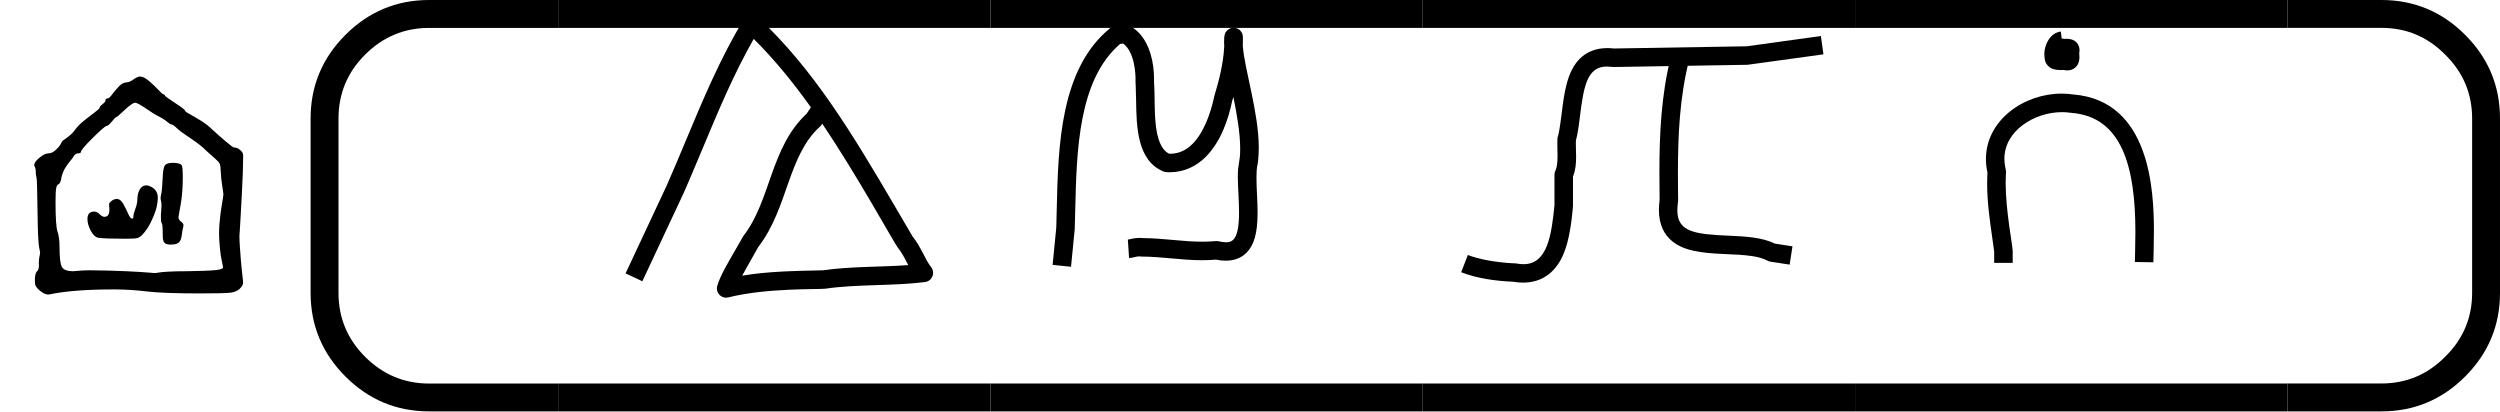
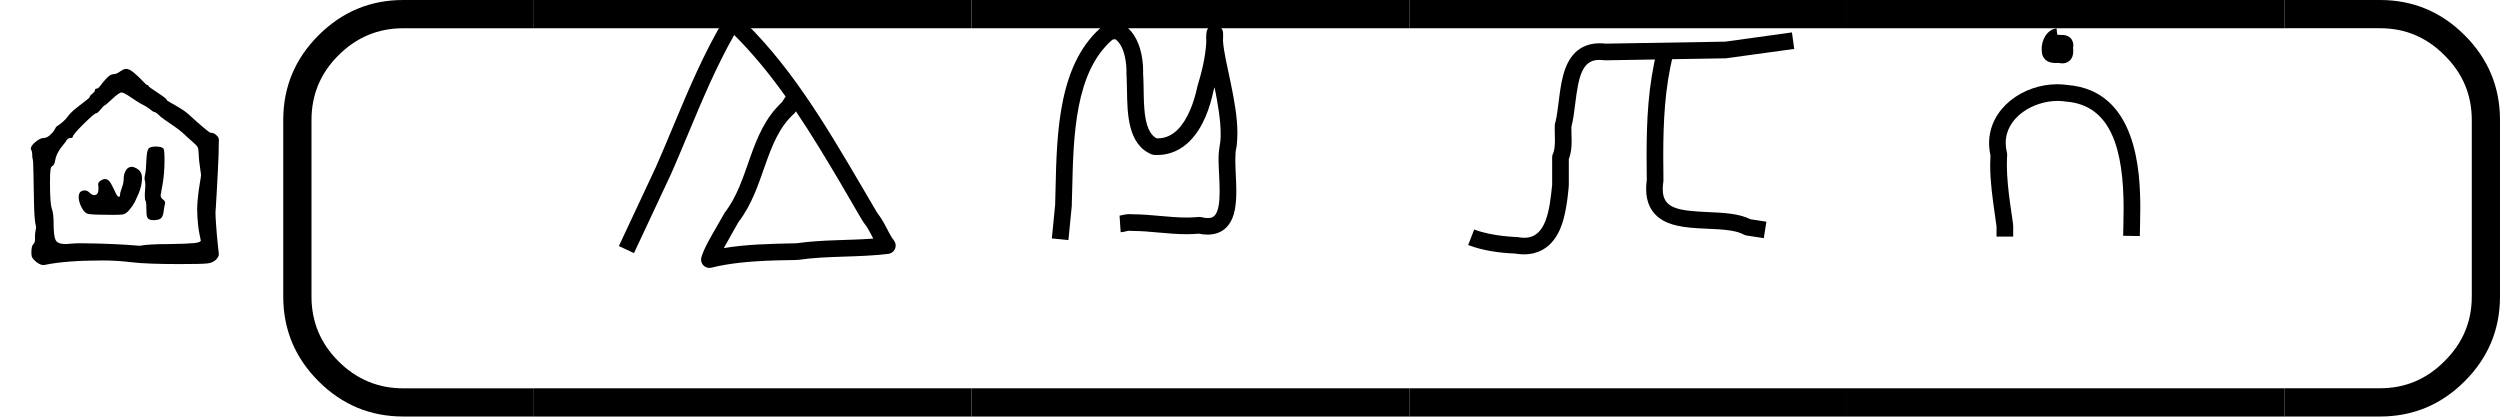
- <svg xmlns="http://www.w3.org/2000/svg" version="1.1" width="6077" height="1000" viewBox="0 0 6077 1000">
-   <path d="M126 137Q126 137 126 151Q126 160 128.0 169.0Q130 178 130 182Q130 184 128 192Q124 208 122.5 266.0Q121 324 120.5 375.0Q120 426 117 430Q116 433 116.0 443.5Q116 454 112 461Q111 462 111 465Q111 475 128.0 489.0Q145 503 157 503Q168 503 179.0 512.5Q190 522 195.5 531.0Q201 540 201 541Q201 543 207.5 547.0Q214 551 225.5 560.5Q237 570 246 583Q256 596 275.5 611.5Q295 627 309.0 637.5Q323 648 323 651Q323 655 332.5 662.5Q342 670 342 675Q342 681 349 681Q354 681 363.5 694.0Q373 707 385.5 720.0Q398 733 410 733Q419 733 432.5 742.5Q446 752 454 752Q466 752 483.0 737.5Q500 723 513.5 708.5Q527 694 530 694Q533 694 533.5 693.5Q534 693 534 691Q534 688 567.0 666.5Q600 645 600 641Q600 638 614.0 630.5Q628 623 650.0 609.5Q672 596 687 581Q711 559 733.0 540.5Q755 522 758 522Q762 522 767.5 520.5Q773 519 781.5 511.0Q790 503 788 489Q788 472 787.0 440.0Q786 408 784.0 374.0Q782 340 780.5 309.0Q779 278 777.5 257.5Q776 237 776 236Q776 221 777.5 199.5Q779 178 780.5 159.0Q782 140 784.0 123.0Q786 106 787.0 95.0Q788 84 788 84Q788 75 777 64Q766 54 748.0 51.5Q730 49 647 49Q529 49 475.0 55.5Q421 62 370 62Q237 62 161 46Q147 43 129 58Q119 67 116.0 72.5Q113 78 113 89Q113 114 119.5 120.0Q126 126 126 137ZM291 124Q320 124 351.5 123.0Q383 122 408.5 121.0Q434 120 455.0 118.5Q476 117 488.5 116.0Q501 115 501 115Q506 115 513.5 116.5Q521 118 544.5 119.5Q568 121 609 121Q674 122 698.5 124.5Q723 127 723 134Q723 134 722.5 136.5Q722 139 721.0 144.0Q720 149 718.5 156.0Q717 163 715.5 172.5Q714 182 713.0 193.0Q712 204 711.0 217.5Q710 231 710 245Q710 259 711.5 276.5Q713 294 715.0 310.0Q717 326 719.5 339.5Q722 353 723.0 361.5Q724 370 724 370Q724 374 720.0 399.5Q716 425 715.5 444.0Q715 463 712.0 469.5Q709 476 696 487Q693 490 686.0 496.0Q679 502 674.0 506.5Q669 511 666 514Q650 530 618.0 551.5Q586 573 578 580Q561 597 555 597Q552 597 548.0 600.5Q544 604 535.0 610.5Q526 617 514 623Q501 629 473.5 648.0Q446 667 438 667Q429 667 404.0 643.5Q379 620 376 620Q374 620 362.5 606.0Q351 592 346 592Q340 592 301.0 553.5Q262 515 262 507Q262 503 253 503Q245 503 239 494Q237 489 227.0 477.5Q217 466 209.5 452.5Q202 439 199 424Q196 404 188 402Q184 400 182.0 389.5Q180 379 180 344Q180 267 186.5 249.0Q193 231 193 197Q193 151 200.0 136.0Q207 121 237 121Q241 121 256.5 122.5Q272 124 291 124Z" transform="translate(0.00,750.00) scale(0.75,-0.75)" fill="#000000" />
-   <path d="m 432.427,-300.259 c 0,-4 2.167,-11.833 6.5,-23.5 4.333,-11.667 6.5,-22.833 6.5,-33.5 0,-10 2.5,-19.5 7.5,-28.5 5,-9 12.167,-13.5 21.5,-13.5 4.667,0 10,1.667 16,5 14,7.333 21,19 21,35 0,18 -4.167,37 -12.5,57 -8.333,20 -15.667,34.5 -22,43.5 -6.333,9 -11.5,15.5 -15.5,19.5 -6,6 -11.667,9.667 -17,11 -5.333,1.333 -18,2 -38,2 -45.333,0 -74.333,-1 -87,-3 -9.333,-1.333 -17.667,-8.833 -25,-22.5 -7.333,-13.667 -11,-26.5 -11,-38.5 0,-16 7.333,-24 22,-24 6,0 11.833,2.833 17.5,8.5 5.667,5.667 10.833,8.5 15.5,8.5 10.667,0 16,-7.333 16,-22 v -7 c -1.333,-7.333 -1.333,-12.333 0,-15 1.333,-2.667 4.333,-5.667 9,-9 5.333,-3.333 10.333,-5 15,-5 8,0 15,5.333 21,16 6,10.667 11.333,21.333 16,32 4.667,10.667 9,16 13,16 2.667,0 4,-3 4,-9 z m 95,-126 c 0.667,-18.667 2.833,-31 6.5,-37 3.667,-6 12.5,-9 26.5,-9 14,0 23.333,2.333 28,7 2.667,2.667 4,16.333 4,41 0,32.667 -2.333,62 -7,88 l -7,39 c 0,6.667 3,12 9,16 6,4.667 8.333,9.333 7,14 -2.667,11.333 -4.333,20.333 -5,27 -1.333,12.667 -4.5,21.333 -9.5,26 -5,4.667 -13.833,7 -26.5,7 -10,0 -16.833,-2 -20.5,-6 -3.667,-4 -5.5,-11.667 -5.5,-23 0,-24.667 -1,-38 -3,-40 -2,-2 -3,-8.667 -3,-20 0,-8 0.333,-14.333 1,-19 0.667,-7.333 1,-13.333 1,-18 0,-6 -0.5,-11 -1.5,-15 -1,-4 -1.5,-6.667 -1.5,-8 0,-3.333 0.667,-8.333 2,-15 2,-7.333 3.667,-25.667 5,-55 z" transform="translate(0.00,750.00) scale(0.75,0.75)" fill="#000000" />
-   <path d="M 24.638,12.488 H 20.722 q -1.482,0 -2.54,-1.058 -1.058,-1.058 -1.058,-2.54 V 3.598 q 0,-1.482 1.058,-2.54 Q 19.241,4e-6 20.722,4e-6 h 3.916 V 0.847 H 20.722 q -1.132,0 -1.947,0.815 -0.804,0.804 -0.804,1.937 v 5.292 q 0,1.132 0.804,1.937 0.815,0.815 1.947,0.815 h 3.916 z" transform="translate(-616.19,0.00) scale(80.0747,80.0747)" fill="#000000" />
-   <path d="M 75.015,0.847 V 4e-6 h 13.123 v 0.847 z m 0,11.642 v -0.847 h 13.123 v 0.847 z" transform="translate(-4650.08,0.00) scale(80.0747,80.0747)" fill="#000000" />
-   <path d="M 75.015,0.847 V 4e-6 h 13.123 v 0.847 z m 0,11.642 v -0.847 h 13.123 v 0.847 z" transform="translate(-3599.24,0.00) scale(80.0747,80.0747)" fill="#000000" />
-   <path d="M 75.015,0.847 V 4e-6 h 13.123 v 0.847 z m 0,11.642 v -0.847 h 13.123 v 0.847 z" transform="translate(-2548.39,0.00) scale(80.0747,80.0747)" fill="#000000" />
-   <path d="M 75.015,0.847 V 4e-6 h 13.123 v 0.847 z m 0,11.642 v -0.847 h 13.123 v 0.847 z" transform="translate(-1497.54,0.00) scale(80.0747,80.0747)" fill="#000000" />
-   <path d="m 87.715,4e-6 h 2.857 q 1.482,0 2.54,1.058 1.058,1.058 1.058,2.54 v 5.292 q 0,1.482 -1.058,2.54 -1.058,1.058 -2.54,1.058 h -2.857 v -0.847 h 2.857 q 1.132,0 1.937,-0.815 0.815,-0.804 0.815,-1.937 V 3.598 q 0,-1.132 -0.815,-1.937 -0.804,-0.815 -1.937,-0.815 h -2.857 z" transform="translate(-1463.64,0.00) scale(80.0747,80.0747)" fill="#000000" />
-   <path d="M 457.02,666.69 C 456.60,667.48 420.13,731.68 413.26,744.54 C 480.65,733.33 546.25,731.82 631.91,730.04 C 706.68,719.20 787.62,721.53 861.83,716.02 C 849.49,692.25 843.96,681.58 833.54,668.70 C 824.91,658.02 720.62,468.66 629.58,334.03 C 626.67,338.61 626.20,339.35 623.73,341.58 C 535.96,420.70 537.88,561.78 457.02,666.69  Z M 370.00,804.00 C 356.19,804.00 345.00,792.81 345.00,779.00 C 345.00,776.62 345.34,774.23 346.02,771.93 C 354.08,744.47 375.01,709.50 393.75,676.97 C 393.97,676.57 415.60,638.50 416.29,637.62 C 491.15,541.89 488.84,398.52 587.58,306.88 C 591.73,300.38 594.73,296.42 598.83,289.73 C 546.46,216.35 495.83,156.12 444.47,105.06 C 391.17,198.47 349.00,299.17 306.58,400.64 C 306.07,401.86 263.39,503.93 254.64,522.62 L 143.64,759.62 C 143.64,759.62 98.36,738.41 98.36,738.38 L 209.24,501.64 C 226.73,462.00 243.55,421.75 260.45,381.32 C 307.00,269.97 354.06,157.15 417.60,52.07 C 419.15,49.50 425.79,40.00 439.00,40.00 C 445.15,40.00 451.30,42.26 456.10,46.77 C 605.10,186.66 707.52,354.94 831.60,567.16 C 845.71,591.30 859.69,615.21 873.63,638.77 C 897.87,669.36 906.72,700.11 923.64,721.52 C 927.21,726.05 929.00,731.52 929.00,737.00 C 929.00,749.65 919.58,760.24 907.14,761.80 C 818.95,772.88 722.27,767.24 637.68,779.73 C 621.18,782.16 480.15,776.97 376.15,803.23 C 374.13,803.74 372.07,804.00 370.00,804.00 Z" transform="translate(1432.12,0.00) scale(0.9,0.9)" fill="#000000" />
-   <path d="M 308.00,222.00 C 308.00,221.06 308.12,218.78 308.12,214.56 C 308.12,200.07 306.14,140.92 274.62,117.52 C 266.43,118.82 266.43,118.82 266.20,118.85 C 153.66,215.68 148.89,406.55 145.20,568.63 C 144.43,602.28 144.04,616.80 143.87,618.46 L 133.87,720.46 C 133.87,720.46 84.12,715.58 84.13,715.54 C 94.04,614.39 94.04,614.39 94.04,614.39 C 94.50,599.22 94.85,583.54 95.22,567.48 C 99.14,395.34 103.94,184.51 241.39,74.47 C 245.94,70.83 251.47,69.00 257.00,69.00 C 258.06,69.00 259.11,69.07 260.16,69.20 C 260.98,69.09 262.45,68.87 264.25,68.56 C 267.72,67.97 272.40,66.92 278.67,66.92 C 283.28,66.92 287.89,67.29 292.94,70.03 C 312.90,80.88 335.48,102.36 348.42,144.82 C 355.46,167.93 358.12,192.07 358.12,214.11 C 358.12,216.57 358.09,219.01 358.02,221.41 C 360.99,261.58 357.56,317.44 366.11,359.54 C 374.56,401.14 391.43,411.43 398.92,415.23 C 399.56,415.25 400.19,415.25 400.83,415.25 C 426.04,415.25 445.34,405.33 462.23,388.44 C 492.03,358.64 511.36,305.56 520.52,260.94 C 520.68,260.18 520.87,259.41 521.10,258.66 C 533.66,217.59 545.29,171.44 547.67,125.40 C 547.38,121.16 547.22,117.02 547.22,112.97 C 547.22,93.20 550.15,87.49 555.32,82.32 C 560.20,77.44 566.60,75.00 573.00,75.00 C 586.56,75.00 597.63,85.80 597.99,99.34 C 598.07,102.49 598.11,105.63 598.11,108.77 C 598.11,113.86 598.00,118.93 597.80,123.97 C 602.60,188.08 640.97,304.59 640.97,399.17 C 640.97,399.64 640.65,432.25 637.27,446.01 C 635.43,453.48 634.74,465.32 634.74,479.64 C 634.74,511.26 637.75,542.42 637.75,574.18 C 637.75,631.72 627.52,662.86 607.58,682.80 C 593.13,697.25 573.78,704.09 551.52,704.09 C 543.18,704.09 534.43,703.13 525.38,701.25 C 512.57,702.35 500.08,702.80 487.86,702.80 C 431.18,702.80 380.41,693.17 324.92,692.99 C 321.93,692.99 320.57,692.46 317.30,692.46 C 309.94,692.46 302.64,696.14 290.65,696.94 L 287.33,647.06 C 292.28,646.73 302.94,642.55 318.02,642.55 C 320.73,642.55 323.58,642.69 326.55,643.01 C 384.15,643.35 434.74,652.79 488.18,652.79 C 508.57,652.79 526.61,651.00 527.00,651.00 C 533.16,651.00 540.80,654.39 552.60,654.39 C 570.06,654.39 587.67,646.56 587.67,574.41 C 587.67,558.57 586.91,541.61 586.10,524.85 C 585.32,508.84 584.37,493.08 584.37,478.05 C 584.37,437.57 590.75,441.09 590.75,401.76 C 590.75,360.18 582.16,310.02 572.38,261.76 C 571.34,265.29 570.29,268.78 569.24,272.22 C 559.08,321.16 539.03,382.35 497.58,423.80 C 473.13,448.24 440.32,465.23 400.37,465.23 C 388.84,465.23 386.19,464.23 383.49,463.13 C 311.99,433.80 310.64,341.42 309.59,269.49 C 309.01,230.08 308.00,222.48 308.00,222.00 Z" transform="translate(2482.97,0.00) scale(0.9,0.9)" fill="#000000" />
-   <path d="M 606.00,542.00 C 606.00,546.18 603.91,554.87 603.91,568.08 C 603.91,626.37 650.88,632.48 740.82,636.50 C 786.76,638.55 832.37,640.59 866.94,657.93 L 914.83,665.30 C 914.83,665.30 907.22,714.71 907.17,714.70 C 855.17,706.70 855.17,706.70 855.17,706.70 C 845.62,705.23 841.04,697.37 807.61,691.96 C 759.76,684.22 697.95,688.78 646.90,677.14 C 616.57,670.23 554.06,650.54 554.06,566.86 C 554.06,558.44 554.70,549.61 555.98,540.37 C 555.66,515.94 555.39,491.39 555.39,466.76 C 555.39,362.05 560.27,255.89 586.78,151.80 C 586.78,151.80 635.23,164.14 635.22,164.20 C 610.19,262.47 605.41,365.06 605.41,468.94 C 605.41,502.99 606.00,541.27 606.00,542.00  Z M 188.61,713.52 C 253.17,713.52 264.03,634.00 272.00,554.74 L 272.00,472.00 C 272.00,458.65 280.28,461.80 280.28,420.74 C 280.28,419.96 279.71,388.35 279.71,388.02 C 279.71,353.88 280.47,395.07 291.49,306.05 C 298.20,251.85 305.43,193.50 340.54,158.39 C 358.87,140.06 384.10,129.89 414.62,129.89 C 420.36,129.89 426.27,130.25 432.37,130.98 L 791.06,125.03 C 791.06,125.03 991.54,97.24 991.59,97.24 L 998.46,146.76 C 804.56,173.63 795.49,174.96 793.42,174.99 L 431.00,181.00 C 427.46,181.00 422.24,179.74 413.12,179.74 C 360.94,179.74 351.03,232.07 341.10,312.24 C 338.20,335.68 335.46,358.94 329.84,379.96 C 329.75,382.50 329.71,385.14 329.71,387.86 C 329.71,389.00 330.44,424.31 330.44,424.67 C 330.44,441.15 329.05,459.17 322.00,477.10 L 322.00,556.00 C 322.00,557.04 317.74,616.22 305.93,658.28 C 298.73,683.89 274.89,763.28 187.01,763.28 C 178.49,763.28 169.59,762.51 160.32,760.91 C 114.76,759.15 63.76,752.23 19.97,735.32 C 19.97,735.32 37.99,688.67 38.03,688.68 C 93.01,709.92 166.24,711.18 167.53,711.42 C 175.39,712.86 182.37,713.52 188.61,713.52 Z" transform="translate(3533.81,0.00) scale(0.9,0.9)" fill="#000000" />
-   <path d="M 474.34,104.34 C 474.49,104.33 475.05,104.30 475.85,104.30 C 478.10,104.30 480.15,104.54 482.03,104.91 C 483.35,104.83 485.02,104.73 487.04,104.73 C 521.74,104.73 522.55,132.59 522.55,135.21 C 522.55,137.88 522.21,140.31 521.70,142.49 C 521.83,147.38 522.26,149.86 522.26,154.03 C 522.26,180.65 504.37,190.15 489.71,190.15 C 486.01,190.15 482.51,189.63 479.50,188.93 C 476.61,188.98 473.81,189.13 470.84,189.13 C 449.83,189.13 441.65,182.14 437.34,177.83 C 430.73,171.23 427.88,161.97 427.88,153.61 C 427.88,153.45 427.88,153.30 427.88,153.14 C 427.57,150.66 427.42,148.21 427.42,145.78 C 427.42,121.84 442.42,88.73 472.05,85.18 L 474.34,104.34  Z M 323.00,494.91 C 323.00,568.75 342.00,664.06 342.00,678.00 L 342.00,710.00 L 292.00,710.00 L 292.00,679.66 C 290.37,667.36 288.62,655.00 286.85,642.57 C 280.06,594.88 272.99,546.02 272.99,495.42 C 272.99,485.73 273.25,475.97 273.82,466.14 C 271.03,453.63 269.72,441.43 269.72,429.62 C 269.72,324.96 371.67,252.82 474.34,252.82 C 484.93,252.82 495.49,253.59 505.92,255.16 C 713.64,272.30 723.43,515.14 723.43,625.09 C 723.43,651.13 722.00,707.55 721.99,708.38 L 672.01,707.62 C 672.02,706.80 673.39,652.31 673.39,626.34 C 673.39,450.27 636.84,315.63 501.02,304.92 C 500.39,304.87 499.76,304.79 499.13,304.70 C 491.31,303.48 483.31,302.89 475.25,302.89 C 401.47,302.89 319.58,352.45 319.58,428.82 C 319.58,447.80 324.00,457.29 324.00,464.00 C 324.00,466.26 323.00,476.76 323.00,494.91 Z" transform="translate(4584.66,0.00) scale(0.9,0.9)" fill="#000000" />
+ <svg xmlns="http://www.w3.org/2000/svg" version="1.1" width="6002" height="1000" viewBox="0 0 6002 1000">
+   <path d="M126 137Q126 137 126 151Q126 160 128.0 169.0Q130 178 130 182Q130 184 128 192Q124 208 122.5 266.0Q121 324 120.5 375.0Q120 426 117 430Q116 433 116.0 443.5Q116 454 112 461Q111 462 111 465Q111 475 128.0 489.0Q145 503 157 503Q168 503 179.0 512.5Q190 522 195.5 531.0Q201 540 201 541Q201 543 207.5 547.0Q214 551 225.5 560.5Q237 570 246 583Q256 596 275.5 611.5Q295 627 309.0 637.5Q323 648 323 651Q323 655 332.5 662.5Q342 670 342 675Q342 681 349 681Q354 681 363.5 694.0Q373 707 385.5 720.0Q398 733 410 733Q419 733 432.5 742.5Q446 752 454 752Q466 752 483.0 737.5Q500 723 513.5 708.5Q527 694 530 694Q533 694 533.5 693.5Q534 693 534 691Q534 688 567.0 666.5Q600 645 600 641Q600 638 614.0 630.5Q628 623 650.0 609.5Q672 596 687 581Q711 559 733.0 540.5Q755 522 758 522Q762 522 767.5 520.5Q773 519 781.5 511.0Q790 503 788 489Q788 472 787.0 440.0Q786 408 784.0 374.0Q782 340 780.5 309.0Q779 278 777.5 257.5Q776 237 776 236Q776 221 777.5 199.5Q779 178 780.5 159.0Q782 140 784.0 123.0Q786 106 787.0 95.0Q788 84 788 84Q788 75 777 64Q766 54 748.0 51.5Q730 49 647 49Q529 49 475.0 55.5Q421 62 370 62Q237 62 161 46Q147 43 129 58Q119 67 116.0 72.5Q113 78 113 89Q113 114 119.5 120.0Q126 126 126 137ZM291 124Q320 124 351.5 123.0Q383 122 408.5 121.0Q434 120 455.0 118.5Q476 117 488.5 116.0Q501 115 501 115Q506 115 513.5 116.5Q521 118 544.5 119.5Q568 121 609 121Q674 122 698.5 124.5Q723 127 723 134Q723 134 722.5 136.5Q722 139 721.0 144.0Q720 149 718.5 156.0Q717 163 715.5 172.5Q714 182 713.0 193.0Q712 204 711.0 217.5Q710 231 710 245Q710 259 711.5 276.5Q713 294 715.0 310.0Q717 326 719.5 339.5Q722 353 723.0 361.5Q724 370 724 370Q724 374 720.0 399.5Q716 425 715.5 444.0Q715 463 712.0 469.5Q709 476 696 487Q693 490 686.0 496.0Q679 502 674.0 506.5Q669 511 666 514Q650 530 618.0 551.5Q586 573 578 580Q561 597 555 597Q552 597 548.0 600.5Q544 604 535.0 610.5Q526 617 514 623Q501 629 473.5 648.0Q446 667 438 667Q429 667 404.0 643.5Q379 620 376 620Q374 620 362.5 606.0Q351 592 346 592Q340 592 301.0 553.5Q262 515 262 507Q262 503 253 503Q245 503 239 494Q237 489 227.0 477.5Q217 466 209.5 452.5Q202 439 199 424Q196 404 188 402Q184 400 182.0 389.5Q180 379 180 344Q180 267 186.5 249.0Q193 231 193 197Q193 151 200.0 136.0Q207 121 237 121Q241 121 256.5 122.5Q272 124 291 124Z" transform="translate(0.00,666.67) scale(0.6667,-0.6667)" fill="#000000" />
+   <path d="m 432.427,-300.259 c 0,-4 2.167,-11.833 6.5,-23.5 4.333,-11.667 6.5,-22.833 6.5,-33.5 0,-10 2.5,-19.5 7.5,-28.5 5,-9 12.167,-13.5 21.5,-13.5 4.667,0 10,1.667 16,5 14,7.333 21,19 21,35 0,18 -4.167,37 -12.5,57 -8.333,20 -15.667,34.5 -22,43.5 -6.333,9 -11.5,15.5 -15.5,19.5 -6,6 -11.667,9.667 -17,11 -5.333,1.333 -18,2 -38,2 -45.333,0 -74.333,-1 -87,-3 -9.333,-1.333 -17.667,-8.833 -25,-22.5 -7.333,-13.667 -11,-26.5 -11,-38.5 0,-16 7.333,-24 22,-24 6,0 11.833,2.833 17.5,8.5 5.667,5.667 10.833,8.5 15.5,8.5 10.667,0 16,-7.333 16,-22 v -7 c -1.333,-7.333 -1.333,-12.333 0,-15 1.333,-2.667 4.333,-5.667 9,-9 5.333,-3.333 10.333,-5 15,-5 8,0 15,5.333 21,16 6,10.667 11.333,21.333 16,32 4.667,10.667 9,16 13,16 2.667,0 4,-3 4,-9 z m 95,-126 c 0.667,-18.667 2.833,-31 6.5,-37 3.667,-6 12.5,-9 26.5,-9 14,0 23.333,2.333 28,7 2.667,2.667 4,16.333 4,41 0,32.667 -2.333,62 -7,88 l -7,39 c 0,6.667 3,12 9,16 6,4.667 8.333,9.333 7,14 -2.667,11.333 -4.333,20.333 -5,27 -1.333,12.667 -4.5,21.333 -9.5,26 -5,4.667 -13.833,7 -26.5,7 -10,0 -16.833,-2 -20.5,-6 -3.667,-4 -5.5,-11.667 -5.5,-23 0,-24.667 -1,-38 -3,-40 -2,-2 -3,-8.667 -3,-20 0,-8 0.333,-14.333 1,-19 0.667,-7.333 1,-13.333 1,-18 0,-6 -0.5,-11 -1.5,-15 -1,-4 -1.5,-6.667 -1.5,-8 0,-3.333 0.667,-8.333 2,-15 2,-7.333 3.667,-25.667 5,-55 z" transform="translate(0.00,666.67) scale(0.6667,0.6667)" fill="#000000" />
+   <path d="M 24.638,12.488 H 20.722 q -1.482,0 -2.54,-1.058 -1.058,-1.058 -1.058,-2.54 V 3.598 q 0,-1.482 1.058,-2.54 Q 19.241,4e-6 20.722,4e-6 h 3.916 V 0.847 H 20.722 q -1.132,0 -1.947,0.815 -0.804,0.804 -0.804,1.937 v 5.292 q 0,1.132 0.804,1.937 0.815,0.815 1.947,0.815 h 3.916 z" transform="translate(-691.19,0.00) scale(80.0747,80.0747)" fill="#000000" />
+   <path d="M 75.015,0.847 V 4e-6 h 13.123 v 0.847 z m 0,11.642 v -0.847 h 13.123 v 0.847 z" transform="translate(-4725.08,0.00) scale(80.0747,80.0747)" fill="#000000" />
+   <path d="M 75.015,0.847 V 4e-6 h 13.123 v 0.847 z m 0,11.642 v -0.847 h 13.123 v 0.847 z" transform="translate(-3674.24,0.00) scale(80.0747,80.0747)" fill="#000000" />
+   <path d="M 75.015,0.847 V 4e-6 h 13.123 v 0.847 z m 0,11.642 v -0.847 h 13.123 v 0.847 z" transform="translate(-2623.39,0.00) scale(80.0747,80.0747)" fill="#000000" />
+   <path d="M 75.015,0.847 V 4e-6 h 13.123 v 0.847 z m 0,11.642 v -0.847 h 13.123 v 0.847 z" transform="translate(-1572.54,0.00) scale(80.0747,80.0747)" fill="#000000" />
+   <path d="m 87.715,4e-6 h 2.857 q 1.482,0 2.54,1.058 1.058,1.058 1.058,2.54 v 5.292 q 0,1.482 -1.058,2.54 -1.058,1.058 -2.54,1.058 h -2.857 v -0.847 h 2.857 q 1.132,0 1.937,-0.815 0.815,-0.804 0.815,-1.937 V 3.598 q 0,-1.132 -0.815,-1.937 -0.804,-0.815 -1.937,-0.815 h -2.857 z" transform="translate(-1538.64,0.00) scale(80.0747,80.0747)" fill="#000000" />
+   <path d="M 457.02,666.69 C 456.60,667.48 420.13,731.68 413.26,744.54 C 480.65,733.33 546.25,731.82 631.91,730.04 C 706.68,719.20 787.62,721.53 861.83,716.02 C 849.49,692.25 843.96,681.58 833.54,668.70 C 824.91,658.02 720.62,468.66 629.58,334.03 C 626.67,338.61 626.20,339.35 623.73,341.58 C 535.96,420.70 537.88,561.78 457.02,666.69  Z M 370.00,804.00 C 356.19,804.00 345.00,792.81 345.00,779.00 C 345.00,776.62 345.34,774.23 346.02,771.93 C 354.08,744.47 375.01,709.50 393.75,676.97 C 393.97,676.57 415.60,638.50 416.29,637.62 C 491.15,541.89 488.84,398.52 587.58,306.88 C 591.73,300.38 594.73,296.42 598.83,289.73 C 546.46,216.35 495.83,156.12 444.47,105.06 C 391.17,198.47 349.00,299.17 306.58,400.64 C 306.07,401.86 263.39,503.93 254.64,522.62 L 143.64,759.62 C 143.64,759.62 98.36,738.41 98.36,738.38 L 209.24,501.64 C 226.73,462.00 243.55,421.75 260.45,381.32 C 307.00,269.97 354.06,157.15 417.60,52.07 C 419.15,49.50 425.79,40.00 439.00,40.00 C 445.15,40.00 451.30,42.26 456.10,46.77 C 605.10,186.66 707.52,354.94 831.60,567.16 C 845.71,591.30 859.69,615.21 873.63,638.77 C 897.87,669.36 906.72,700.11 923.64,721.52 C 927.21,726.05 929.00,731.52 929.00,737.00 C 929.00,749.65 919.58,760.24 907.14,761.80 C 818.95,772.88 722.27,767.24 637.68,779.73 C 621.18,782.16 480.15,776.97 376.15,803.23 C 374.13,803.74 372.07,804.00 370.00,804.00 Z" transform="translate(1407.12,0.00) scale(0.8,0.8)" fill="#000000" />
+   <path d="M 308.00,222.00 C 308.00,221.06 308.12,218.78 308.12,214.56 C 308.12,200.07 306.14,140.92 274.62,117.52 C 266.43,118.82 266.43,118.82 266.20,118.85 C 153.66,215.68 148.89,406.55 145.20,568.63 C 144.43,602.28 144.04,616.80 143.87,618.46 L 133.87,720.46 C 133.87,720.46 84.12,715.58 84.13,715.54 C 94.04,614.39 94.04,614.39 94.04,614.39 C 94.50,599.22 94.85,583.54 95.22,567.48 C 99.14,395.34 103.94,184.51 241.39,74.47 C 245.94,70.83 251.47,69.00 257.00,69.00 C 258.06,69.00 259.11,69.07 260.16,69.20 C 260.98,69.09 262.45,68.87 264.25,68.56 C 267.72,67.97 272.40,66.92 278.67,66.92 C 283.28,66.92 287.89,67.29 292.94,70.03 C 312.90,80.88 335.48,102.36 348.42,144.82 C 355.46,167.93 358.12,192.07 358.12,214.11 C 358.12,216.57 358.09,219.01 358.02,221.41 C 360.99,261.58 357.56,317.44 366.11,359.54 C 374.56,401.14 391.43,411.43 398.92,415.23 C 399.56,415.25 400.19,415.25 400.83,415.25 C 426.04,415.25 445.34,405.33 462.23,388.44 C 492.03,358.64 511.36,305.56 520.52,260.94 C 520.68,260.18 520.87,259.41 521.10,258.66 C 533.66,217.59 545.29,171.44 547.67,125.40 C 547.38,121.16 547.22,117.02 547.22,112.97 C 547.22,93.20 550.15,87.49 555.32,82.32 C 560.20,77.44 566.60,75.00 573.00,75.00 C 586.56,75.00 597.63,85.80 597.99,99.34 C 598.07,102.49 598.11,105.63 598.11,108.77 C 598.11,113.86 598.00,118.93 597.80,123.97 C 602.60,188.08 640.97,304.59 640.97,399.17 C 640.97,399.64 640.65,432.25 637.27,446.01 C 635.43,453.48 634.74,465.32 634.74,479.64 C 634.74,511.26 637.75,542.42 637.75,574.18 C 637.75,631.72 627.52,662.86 607.58,682.80 C 593.13,697.25 573.78,704.09 551.52,704.09 C 543.18,704.09 534.43,703.13 525.38,701.25 C 512.57,702.35 500.08,702.80 487.86,702.80 C 431.18,702.80 380.41,693.17 324.92,692.99 C 321.93,692.99 320.57,692.46 317.30,692.46 C 309.94,692.46 302.64,696.14 290.65,696.94 L 287.33,647.06 C 292.28,646.73 302.94,642.55 318.02,642.55 C 320.73,642.55 323.58,642.69 326.55,643.01 C 384.15,643.35 434.74,652.79 488.18,652.79 C 508.57,652.79 526.61,651.00 527.00,651.00 C 533.16,651.00 540.80,654.39 552.60,654.39 C 570.06,654.39 587.67,646.56 587.67,574.41 C 587.67,558.57 586.91,541.61 586.10,524.85 C 585.32,508.84 584.37,493.08 584.37,478.05 C 584.37,437.57 590.75,441.09 590.75,401.76 C 590.75,360.18 582.16,310.02 572.38,261.76 C 571.34,265.29 570.29,268.78 569.24,272.22 C 559.08,321.16 539.03,382.35 497.58,423.80 C 473.13,448.24 440.32,465.23 400.37,465.23 C 388.84,465.23 386.19,464.23 383.49,463.13 C 311.99,433.80 310.64,341.42 309.59,269.49 C 309.01,230.08 308.00,222.48 308.00,222.00 Z" transform="translate(2457.97,0.00) scale(0.8,0.8)" fill="#000000" />
+   <path d="M 606.00,542.00 C 606.00,546.18 603.91,554.87 603.91,568.08 C 603.91,626.37 650.88,632.48 740.82,636.50 C 786.76,638.55 832.37,640.59 866.94,657.93 L 914.83,665.30 C 914.83,665.30 907.22,714.71 907.17,714.70 C 855.17,706.70 855.17,706.70 855.17,706.70 C 845.62,705.23 841.04,697.37 807.61,691.96 C 759.76,684.22 697.95,688.78 646.90,677.14 C 616.57,670.23 554.06,650.54 554.06,566.86 C 554.06,558.44 554.70,549.61 555.98,540.37 C 555.66,515.94 555.39,491.39 555.39,466.76 C 555.39,362.05 560.27,255.89 586.78,151.80 C 586.78,151.80 635.23,164.14 635.22,164.20 C 610.19,262.47 605.41,365.06 605.41,468.94 C 605.41,502.99 606.00,541.27 606.00,542.00  Z M 188.61,713.52 C 253.17,713.52 264.03,634.00 272.00,554.74 L 272.00,472.00 C 272.00,458.65 280.28,461.80 280.28,420.74 C 280.28,419.96 279.71,388.35 279.71,388.02 C 279.71,353.88 280.47,395.07 291.49,306.05 C 298.20,251.85 305.43,193.50 340.54,158.39 C 358.87,140.06 384.10,129.89 414.62,129.89 C 420.36,129.89 426.27,130.25 432.37,130.98 L 791.06,125.03 C 791.06,125.03 991.54,97.24 991.59,97.24 L 998.46,146.76 C 804.56,173.63 795.49,174.96 793.42,174.99 L 431.00,181.00 C 427.46,181.00 422.24,179.74 413.12,179.74 C 360.94,179.74 351.03,232.07 341.10,312.24 C 338.20,335.68 335.46,358.94 329.84,379.96 C 329.75,382.50 329.71,385.14 329.71,387.86 C 329.71,389.00 330.44,424.31 330.44,424.67 C 330.44,441.15 329.05,459.17 322.00,477.10 L 322.00,556.00 C 322.00,557.04 317.74,616.22 305.93,658.28 C 298.73,683.89 274.89,763.28 187.01,763.28 C 178.49,763.28 169.59,762.51 160.32,760.91 C 114.76,759.15 63.76,752.23 19.97,735.32 C 19.97,735.32 37.99,688.67 38.03,688.68 C 93.01,709.92 166.24,711.18 167.53,711.42 C 175.39,712.86 182.37,713.52 188.61,713.52 Z" transform="translate(3508.81,0.00) scale(0.8,0.8)" fill="#000000" />
+   <path d="M 474.34,104.34 C 474.49,104.33 475.05,104.30 475.85,104.30 C 478.10,104.30 480.15,104.54 482.03,104.91 C 483.35,104.83 485.02,104.73 487.04,104.73 C 521.74,104.73 522.55,132.59 522.55,135.21 C 522.55,137.88 522.21,140.31 521.70,142.49 C 521.83,147.38 522.26,149.86 522.26,154.03 C 522.26,180.65 504.37,190.15 489.71,190.15 C 486.01,190.15 482.51,189.63 479.50,188.93 C 476.61,188.98 473.81,189.13 470.84,189.13 C 449.83,189.13 441.65,182.14 437.34,177.83 C 430.73,171.23 427.88,161.97 427.88,153.61 C 427.88,153.45 427.88,153.30 427.88,153.14 C 427.57,150.66 427.42,148.21 427.42,145.78 C 427.42,121.84 442.42,88.73 472.05,85.18 L 474.34,104.34  Z M 323.00,494.91 C 323.00,568.75 342.00,664.06 342.00,678.00 L 342.00,710.00 L 292.00,710.00 L 292.00,679.66 C 290.37,667.36 288.62,655.00 286.85,642.57 C 280.06,594.88 272.99,546.02 272.99,495.42 C 272.99,485.73 273.25,475.97 273.82,466.14 C 271.03,453.63 269.72,441.43 269.72,429.62 C 269.72,324.96 371.67,252.82 474.34,252.82 C 484.93,252.82 495.49,253.59 505.92,255.16 C 713.64,272.30 723.43,515.14 723.43,625.09 C 723.43,651.13 722.00,707.55 721.99,708.38 L 672.01,707.62 C 672.02,706.80 673.39,652.31 673.39,626.34 C 673.39,450.27 636.84,315.63 501.02,304.92 C 500.39,304.87 499.76,304.79 499.13,304.70 C 491.31,303.48 483.31,302.89 475.25,302.89 C 401.47,302.89 319.58,352.45 319.58,428.82 C 319.58,447.80 324.00,457.29 324.00,464.00 C 324.00,466.26 323.00,476.76 323.00,494.91 Z" transform="translate(4559.66,0.00) scale(0.8,0.8)" fill="#000000" />
</svg>
